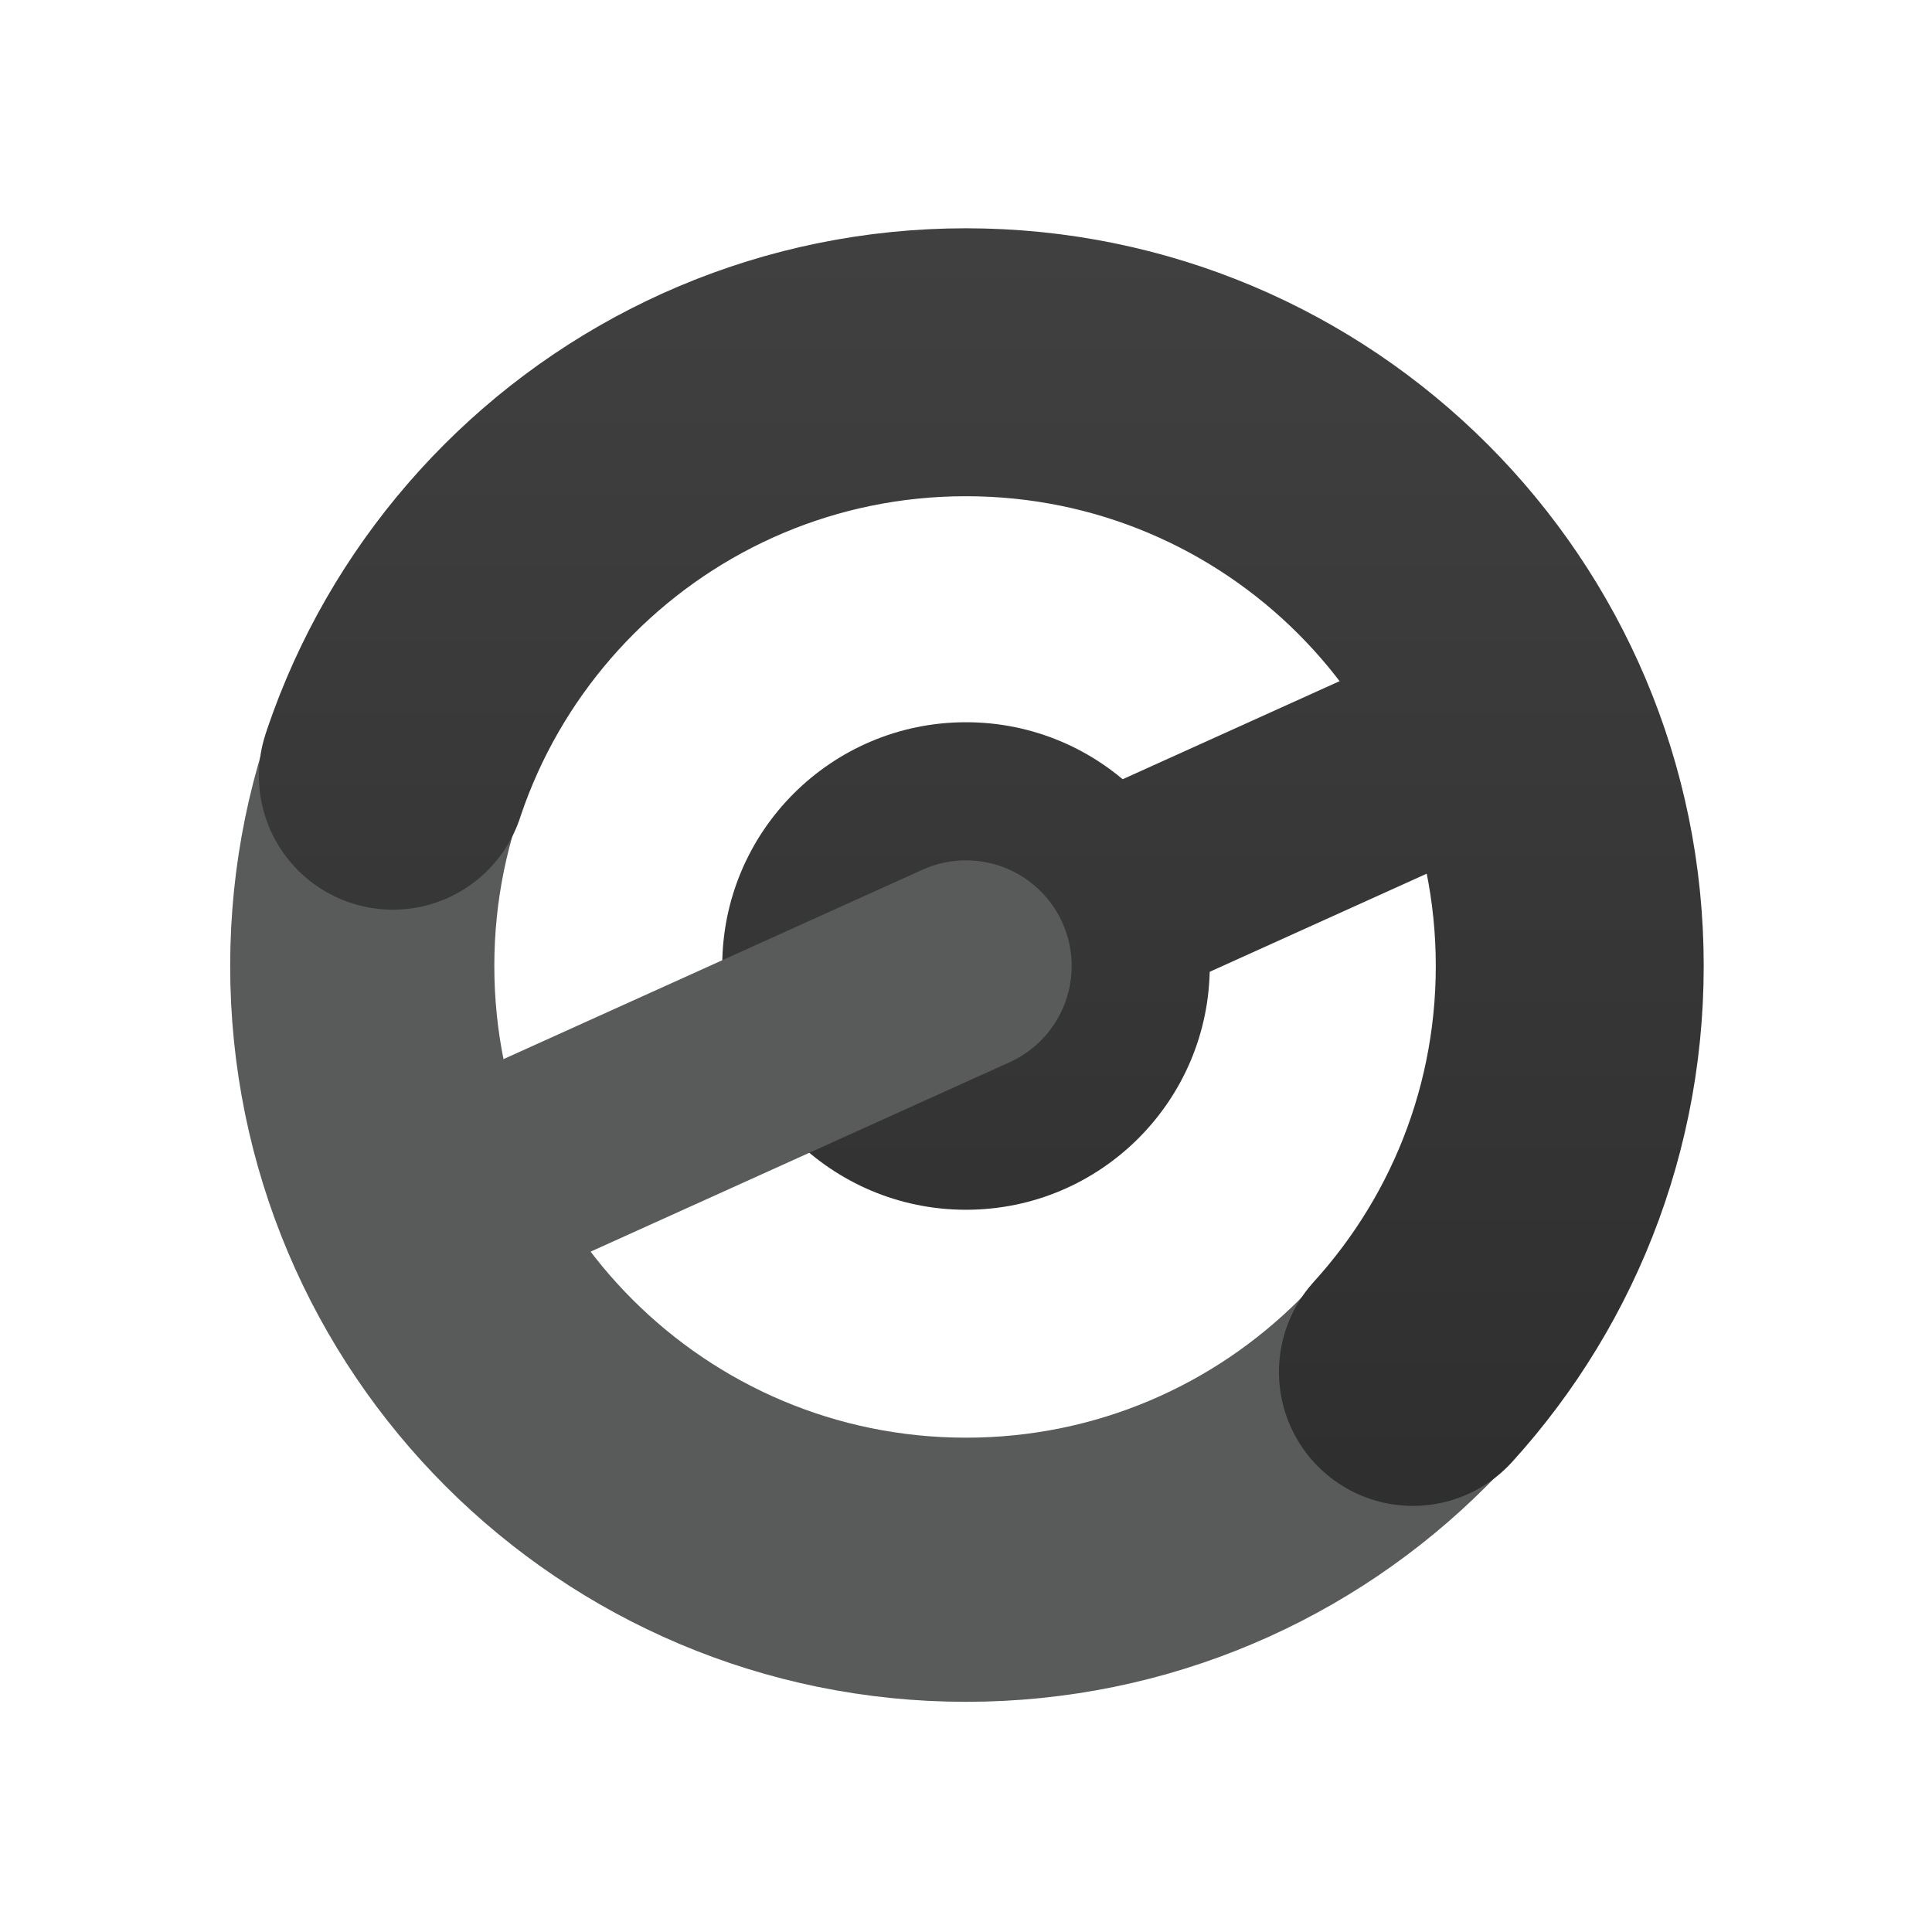
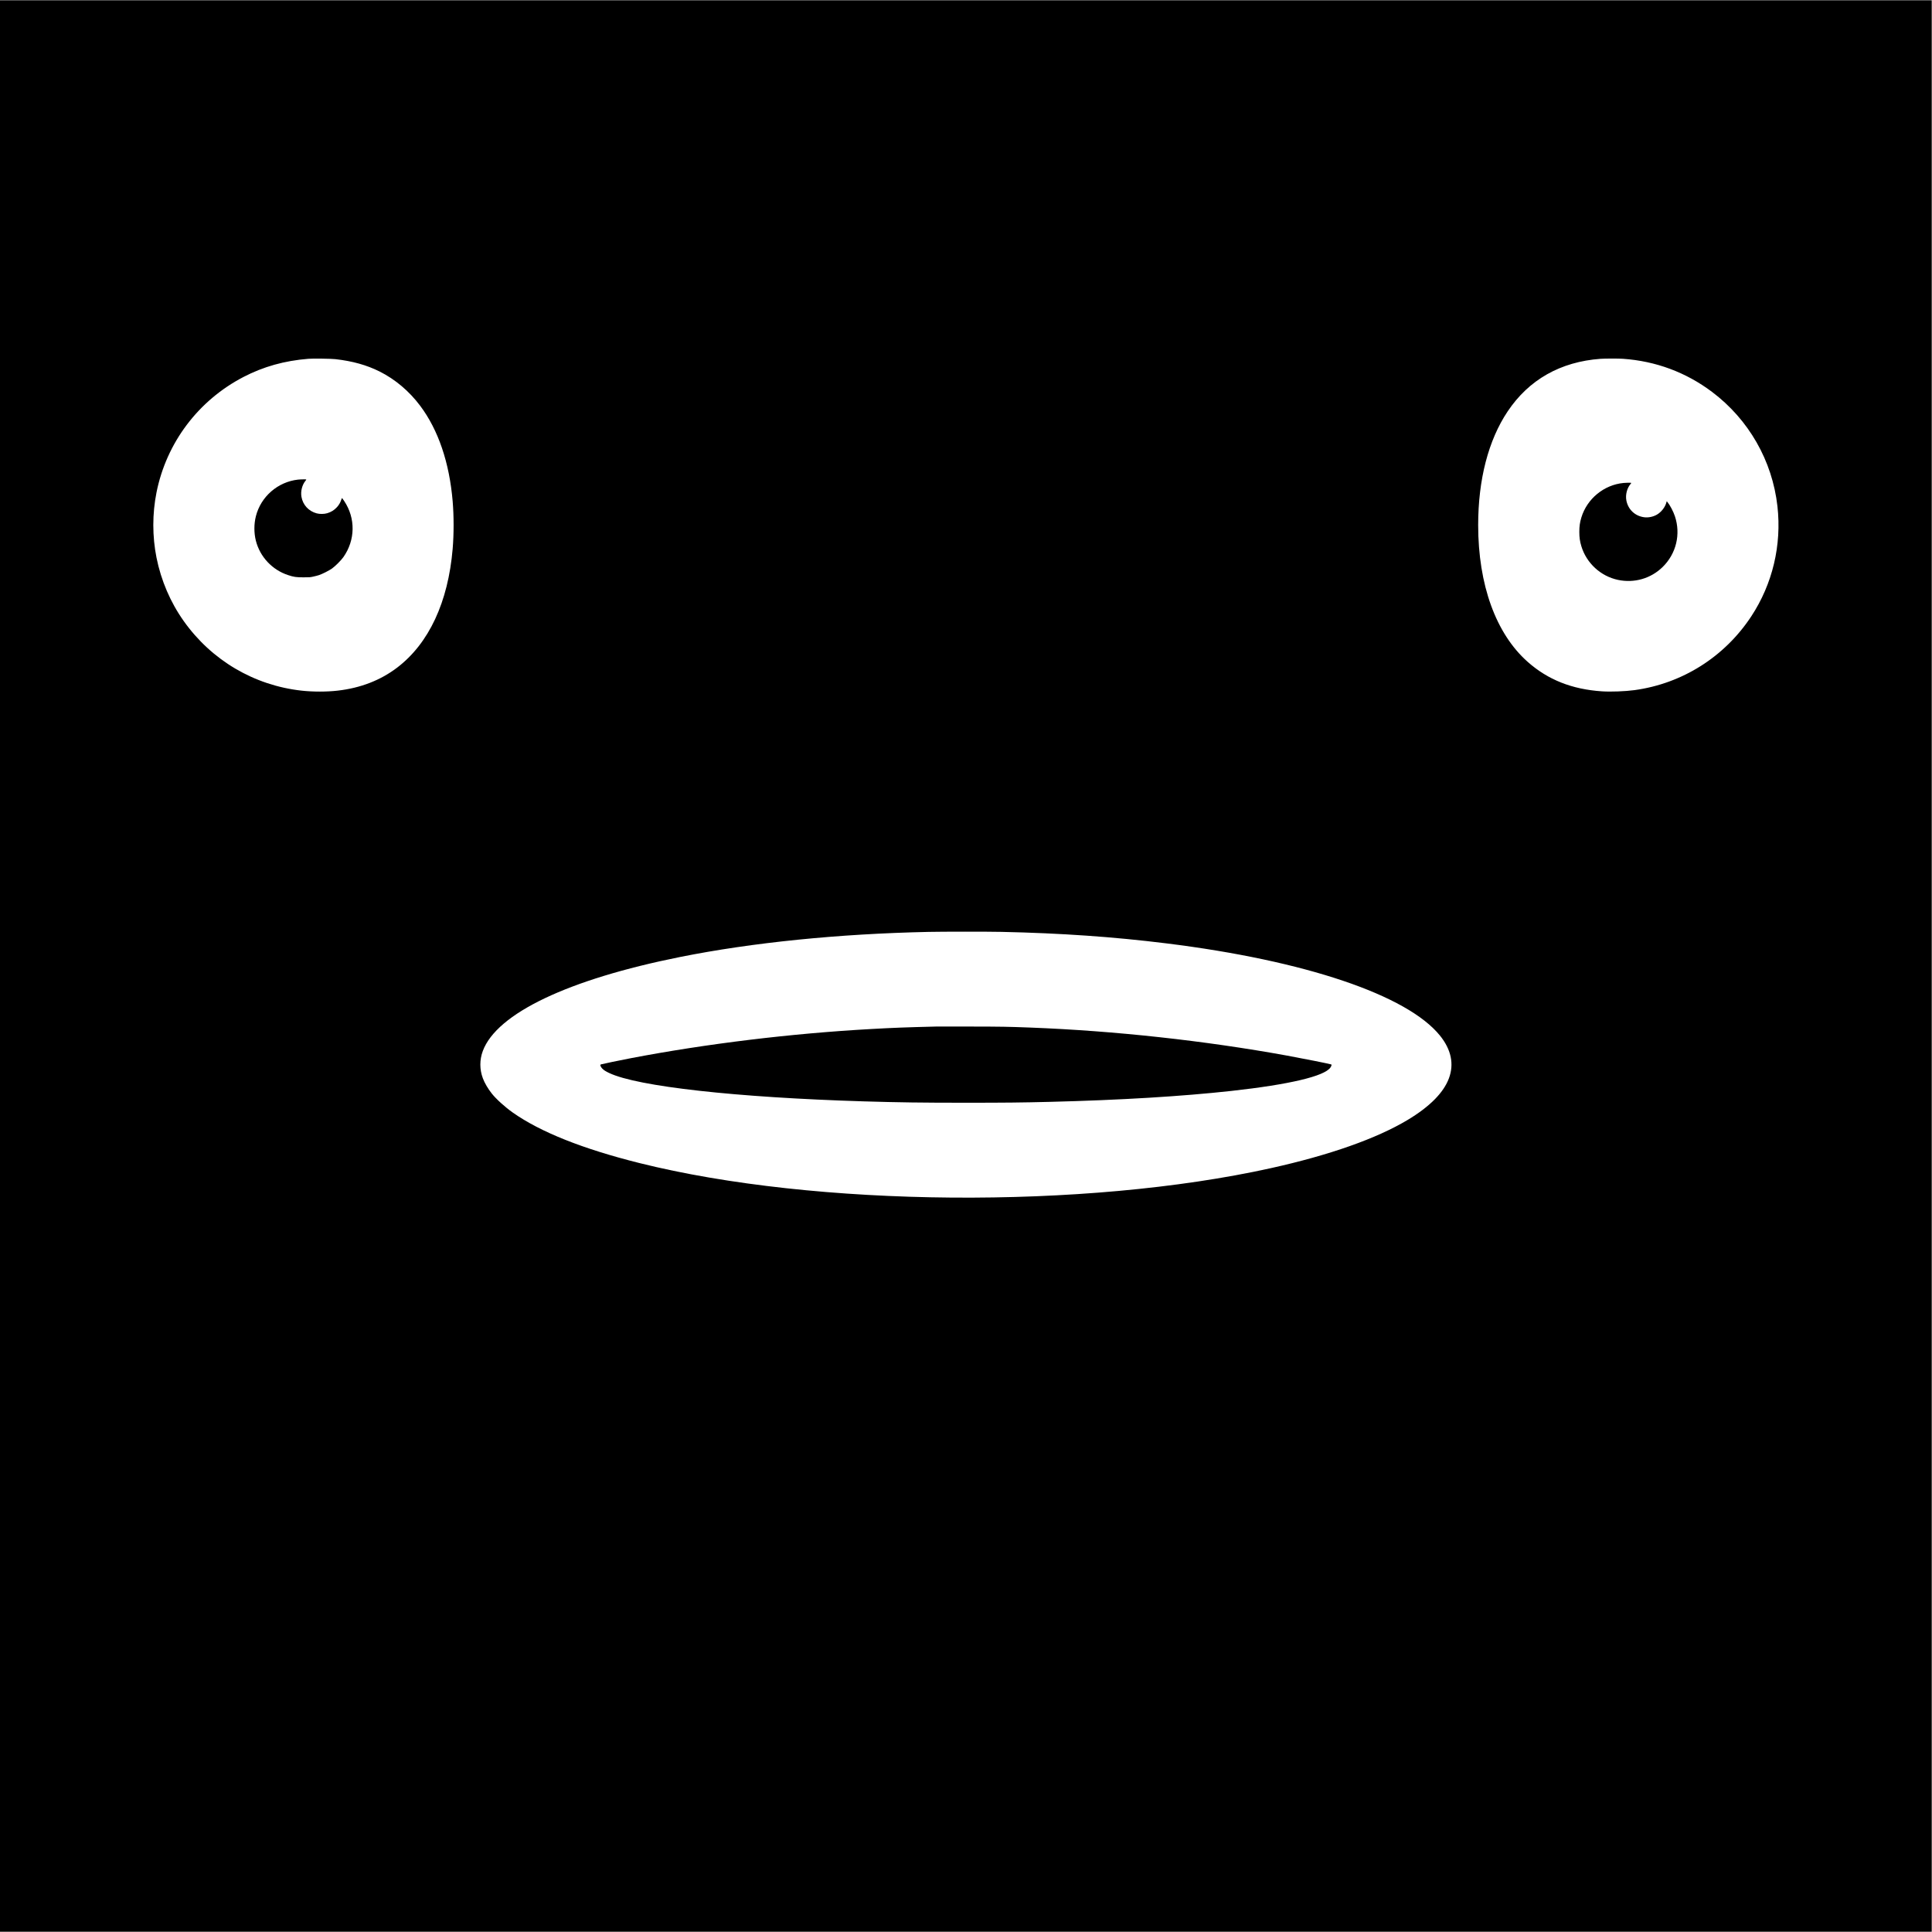
- <svg xmlns="http://www.w3.org/2000/svg" width="256" height="256">
-   <linearGradient id="d" y1="12.5%" x2="0%" x1="0%" y2="87.5%" gradientUnits="userSpaceOnUse">
-     <stop stop-color="#404040" />
-     <stop stop-color="#2c2c2c" offset="1" />
-   </linearGradient>
-   <circle r="32.3" cx="128" cy="128" fill="url(#d)" />
-   <line x2="201" stroke="url(#d)" y2="95" x1="128" y1="128" stroke-width="28" />
-   <circle r="80" cx="128" cy="128" fill="none" stroke="#595a5a" stroke-width="35" />
-   <circle r="80" cx="128" cy="128" fill="none" stroke="url(#d)" stroke-width="35.5" stroke-linecap="round" stroke-dasharray="59 218 999" />
-   <line x2="128" stroke="#595a5a" y2="128" x1="55" y1="161" stroke-width="28" stroke-linecap="round" />
+ <svg xmlns="http://www.w3.org/2000/svg" version="1.0" width="7501pt" height="7501pt" viewBox="0 0 7501 7501" preserveAspectRatio="xMidYMid meet">
+   <g transform="translate(0,7501) scale(0.1,-0.1)" fill="#000000" stroke="none">
+     <path d="M0 37505 l0 -37495 37500 0 37500 0 0 37495 0 37495 -37500 0 -37500 0 0 -37495z m13020 23561 c662 -74 1217 -229 1719 -480 606 -304 1149 -763 1575 -1331 703 -937 1134 -2207 1261 -3710 48 -573 48 -1267 0 -1840 -175 -2072 -923 -3676 -2154 -4614 -647 -493 -1424 -794 -2311 -895 -424 -49 -952 -49 -1395 -1 -1846 203 -3498 1176 -4580 2700 -518 729 -881 1575 -1059 2465 -165 824 -165 1706 0 2530 386 1932 1622 3573 3379 4485 771 401 1593 631 2520 705 177 14 876 5 1045 -14z m49990 14 c1272 -88 2449 -525 3458 -1284 1427 -1073 2343 -2676 2541 -4441 170 -1511 -189 -3018 -1016 -4275 -1036 -1573 -2677 -2610 -4533 -2864 -359 -49 -923 -70 -1265 -47 -1163 78 -2096 448 -2880 1142 -1237 1094 -1925 2993 -1925 5314 0 1765 396 3294 1143 4410 826 1235 2053 1930 3607 2044 165 12 700 13 870 1z m-24125 -22250 c2304 -50 4350 -192 6395 -446 5388 -667 9360 -2007 10630 -3585 434 -539 551 -1103 344 -1656 -209 -559 -748 -1102 -1605 -1616 -1204 -722 -3035 -1367 -5309 -1871 -7220 -1599 -17665 -1514 -24517 199 -2199 550 -3839 1203 -4913 1959 -294 206 -648 526 -814 736 -149 188 -281 412 -349 595 -129 344 -130 717 -2 1060 543 1460 3313 2779 7660 3650 2805 562 6156 900 9645 974 535 12 2325 12 2835 1z" />
+     <path d="M11570 56389 c-785 -88 -1442 -659 -1635 -1421 -77 -301 -77 -651 -1 -951 159 -626 635 -1134 1253 -1336 221 -73 313 -86 598 -86 234 0 258 2 376 28 70 15 169 40 220 57 131 43 396 177 509 257 125 89 357 321 442 443 465 661 478 1508 32 2177 -41 62 -78 114 -83 117 -4 3 -20 -32 -35 -77 -35 -105 -91 -201 -169 -283 -107 -115 -220 -184 -374 -230 -118 -35 -288 -37 -408 -5 -312 84 -536 327 -591 642 -37 211 24 456 150 614 56 69 60 65 -81 64 -70 -1 -162 -5 -203 -10z" />
+     <path d="M63035 56259 c-760 -72 -1417 -610 -1639 -1342 -57 -188 -79 -343 -79 -557 0 -214 22 -369 79 -557 199 -658 752 -1166 1423 -1307 633 -134 1278 53 1735 502 525 516 707 1268 475 1967 -62 188 -193 436 -295 558 l-23 27 -12 -42 c-49 -187 -194 -375 -365 -476 -145 -86 -332 -125 -493 -105 -358 45 -629 298 -697 651 -42 221 23 477 163 642 27 31 30 39 17 44 -21 8 -178 5 -289 -5z" />
+     <path d="M36335 35154 c-1194 -30 -1642 -47 -2500 -95 -3115 -172 -6415 -573 -9345 -1134 -433 -83 -1093 -220 -1162 -241 -42 -13 -8 -102 64 -170 63 -61 126 -100 261 -164 1102 -523 4926 -949 9867 -1100 1392 -42 2270 -54 3985 -54 1501 0 2170 7 3250 34 2746 69 5127 213 7055 425 2252 249 3617 572 3845 910 42 63 54 111 28 119 -106 32 -1093 229 -1708 341 -3199 582 -6695 964 -9980 1090 -868 33 -1093 37 -2295 39 -685 2 -1299 2 -1365 0z" />
+   </g>
</svg>
